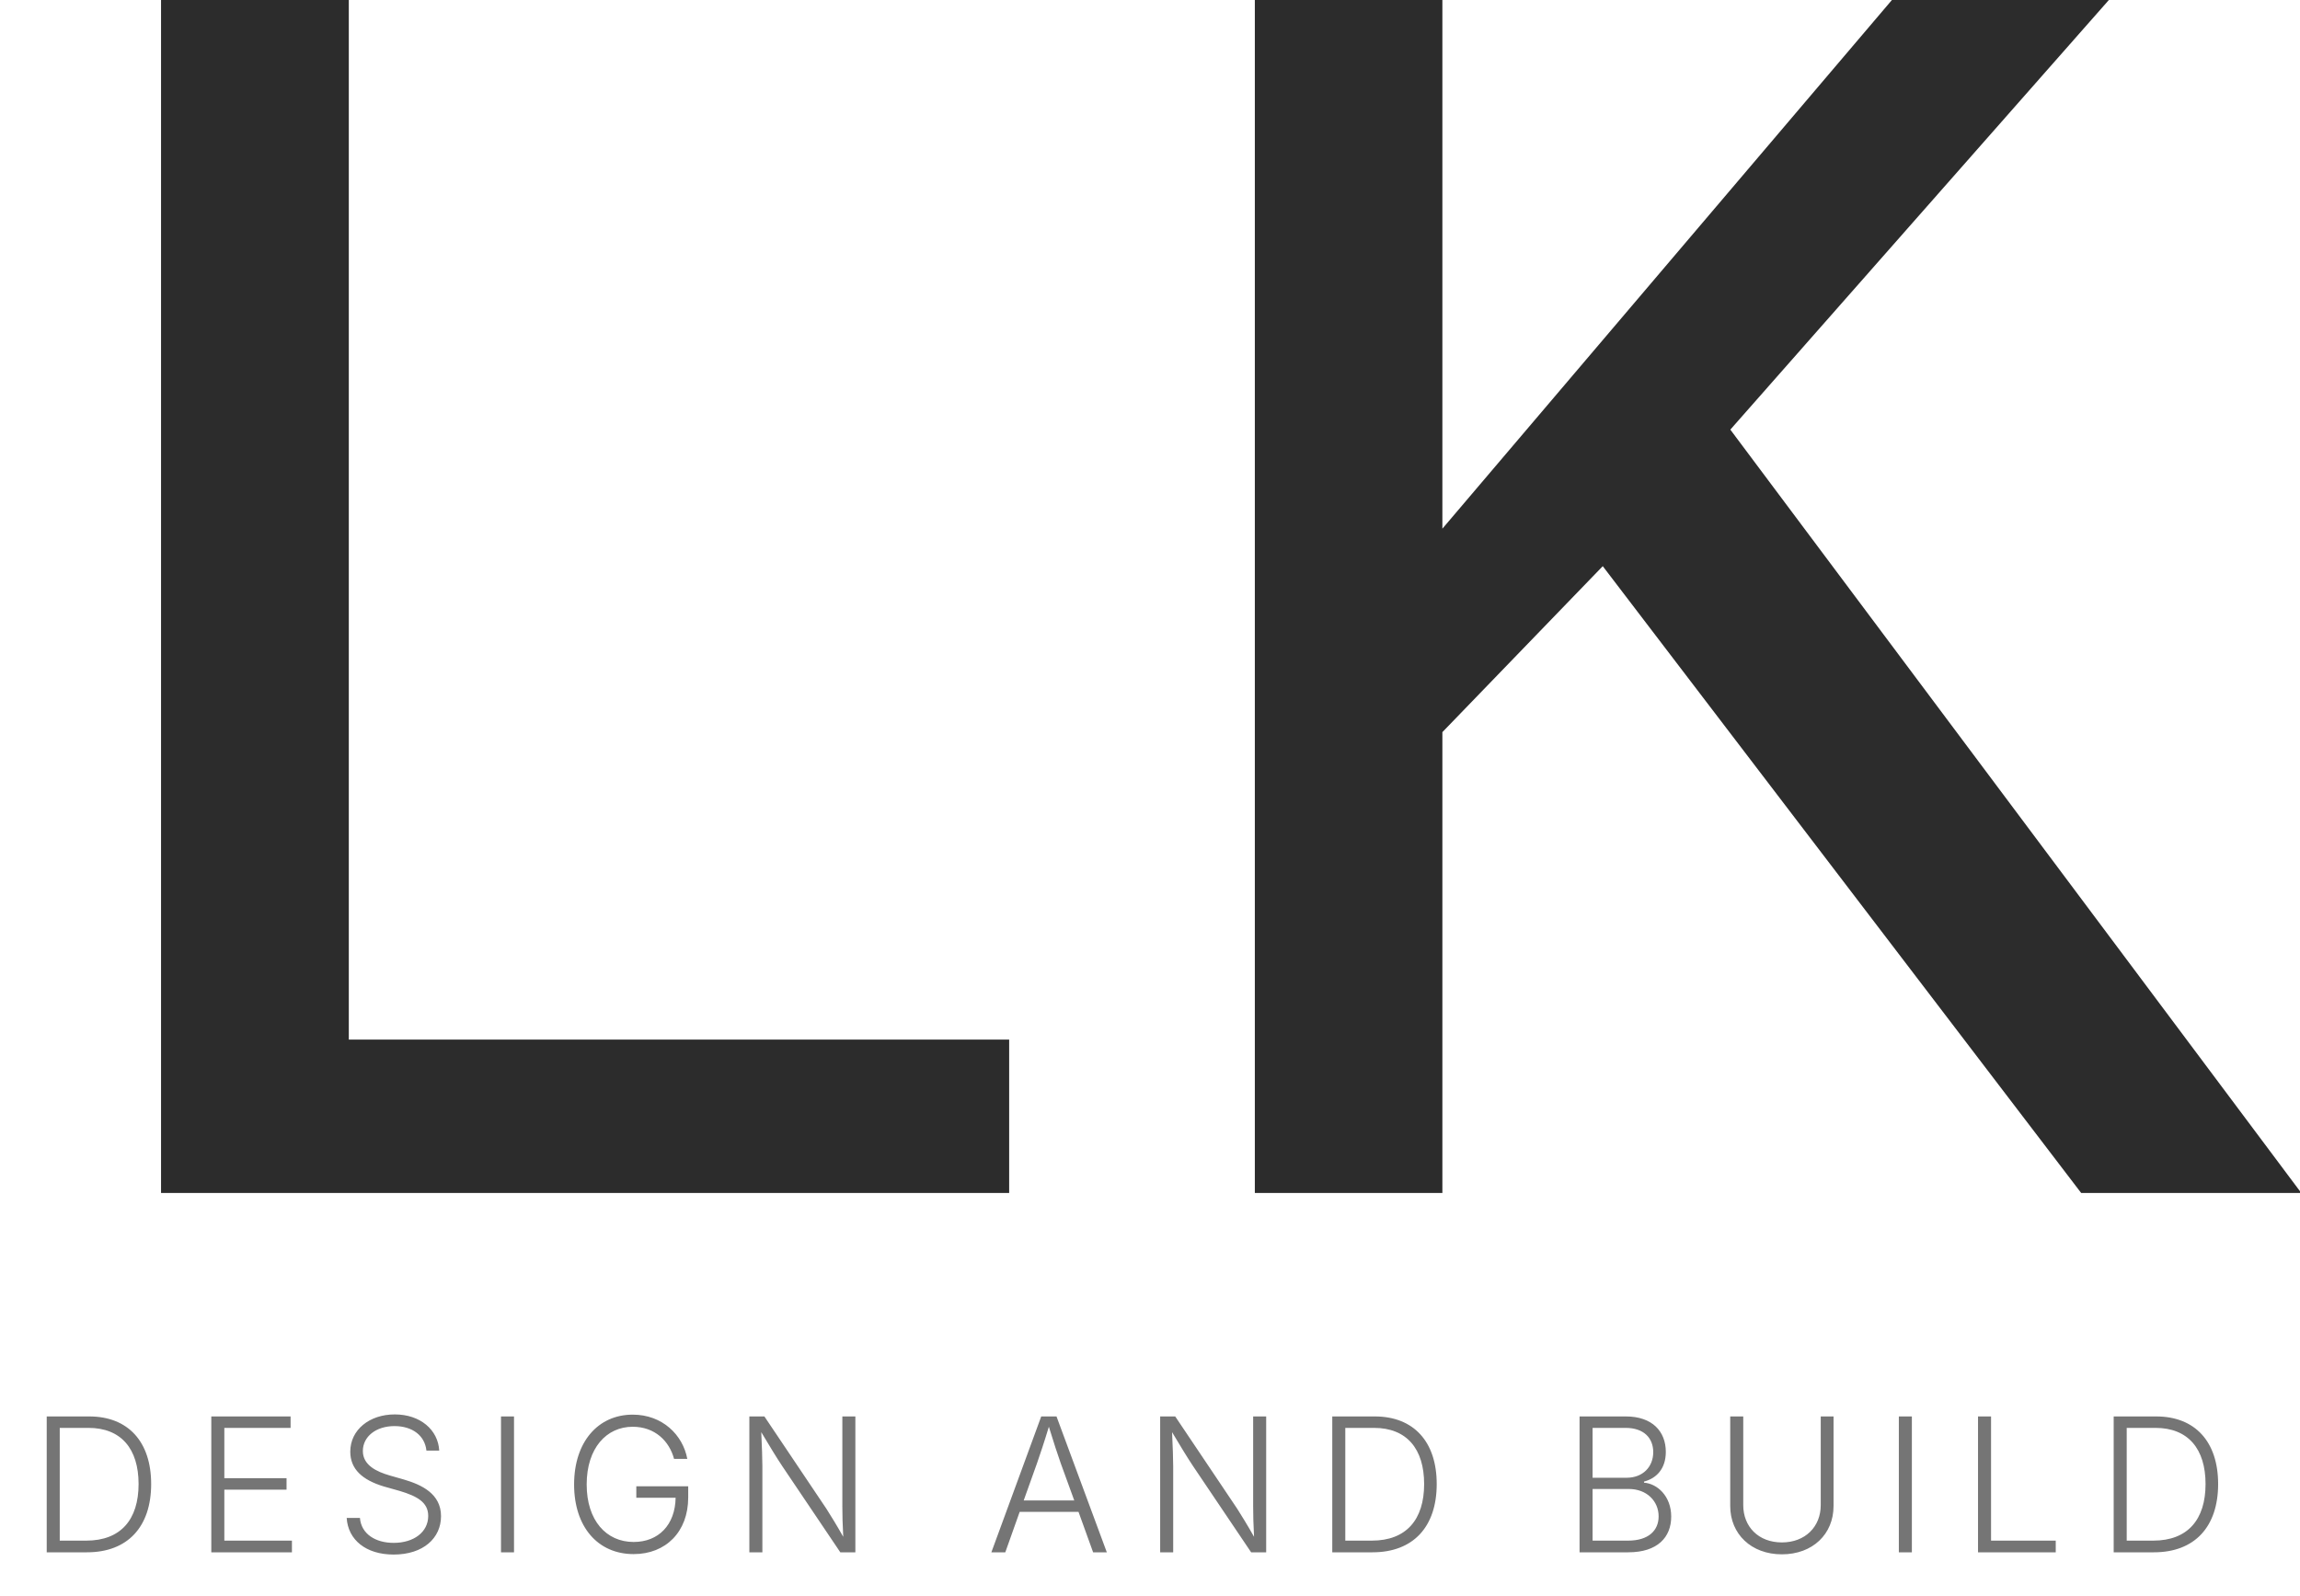
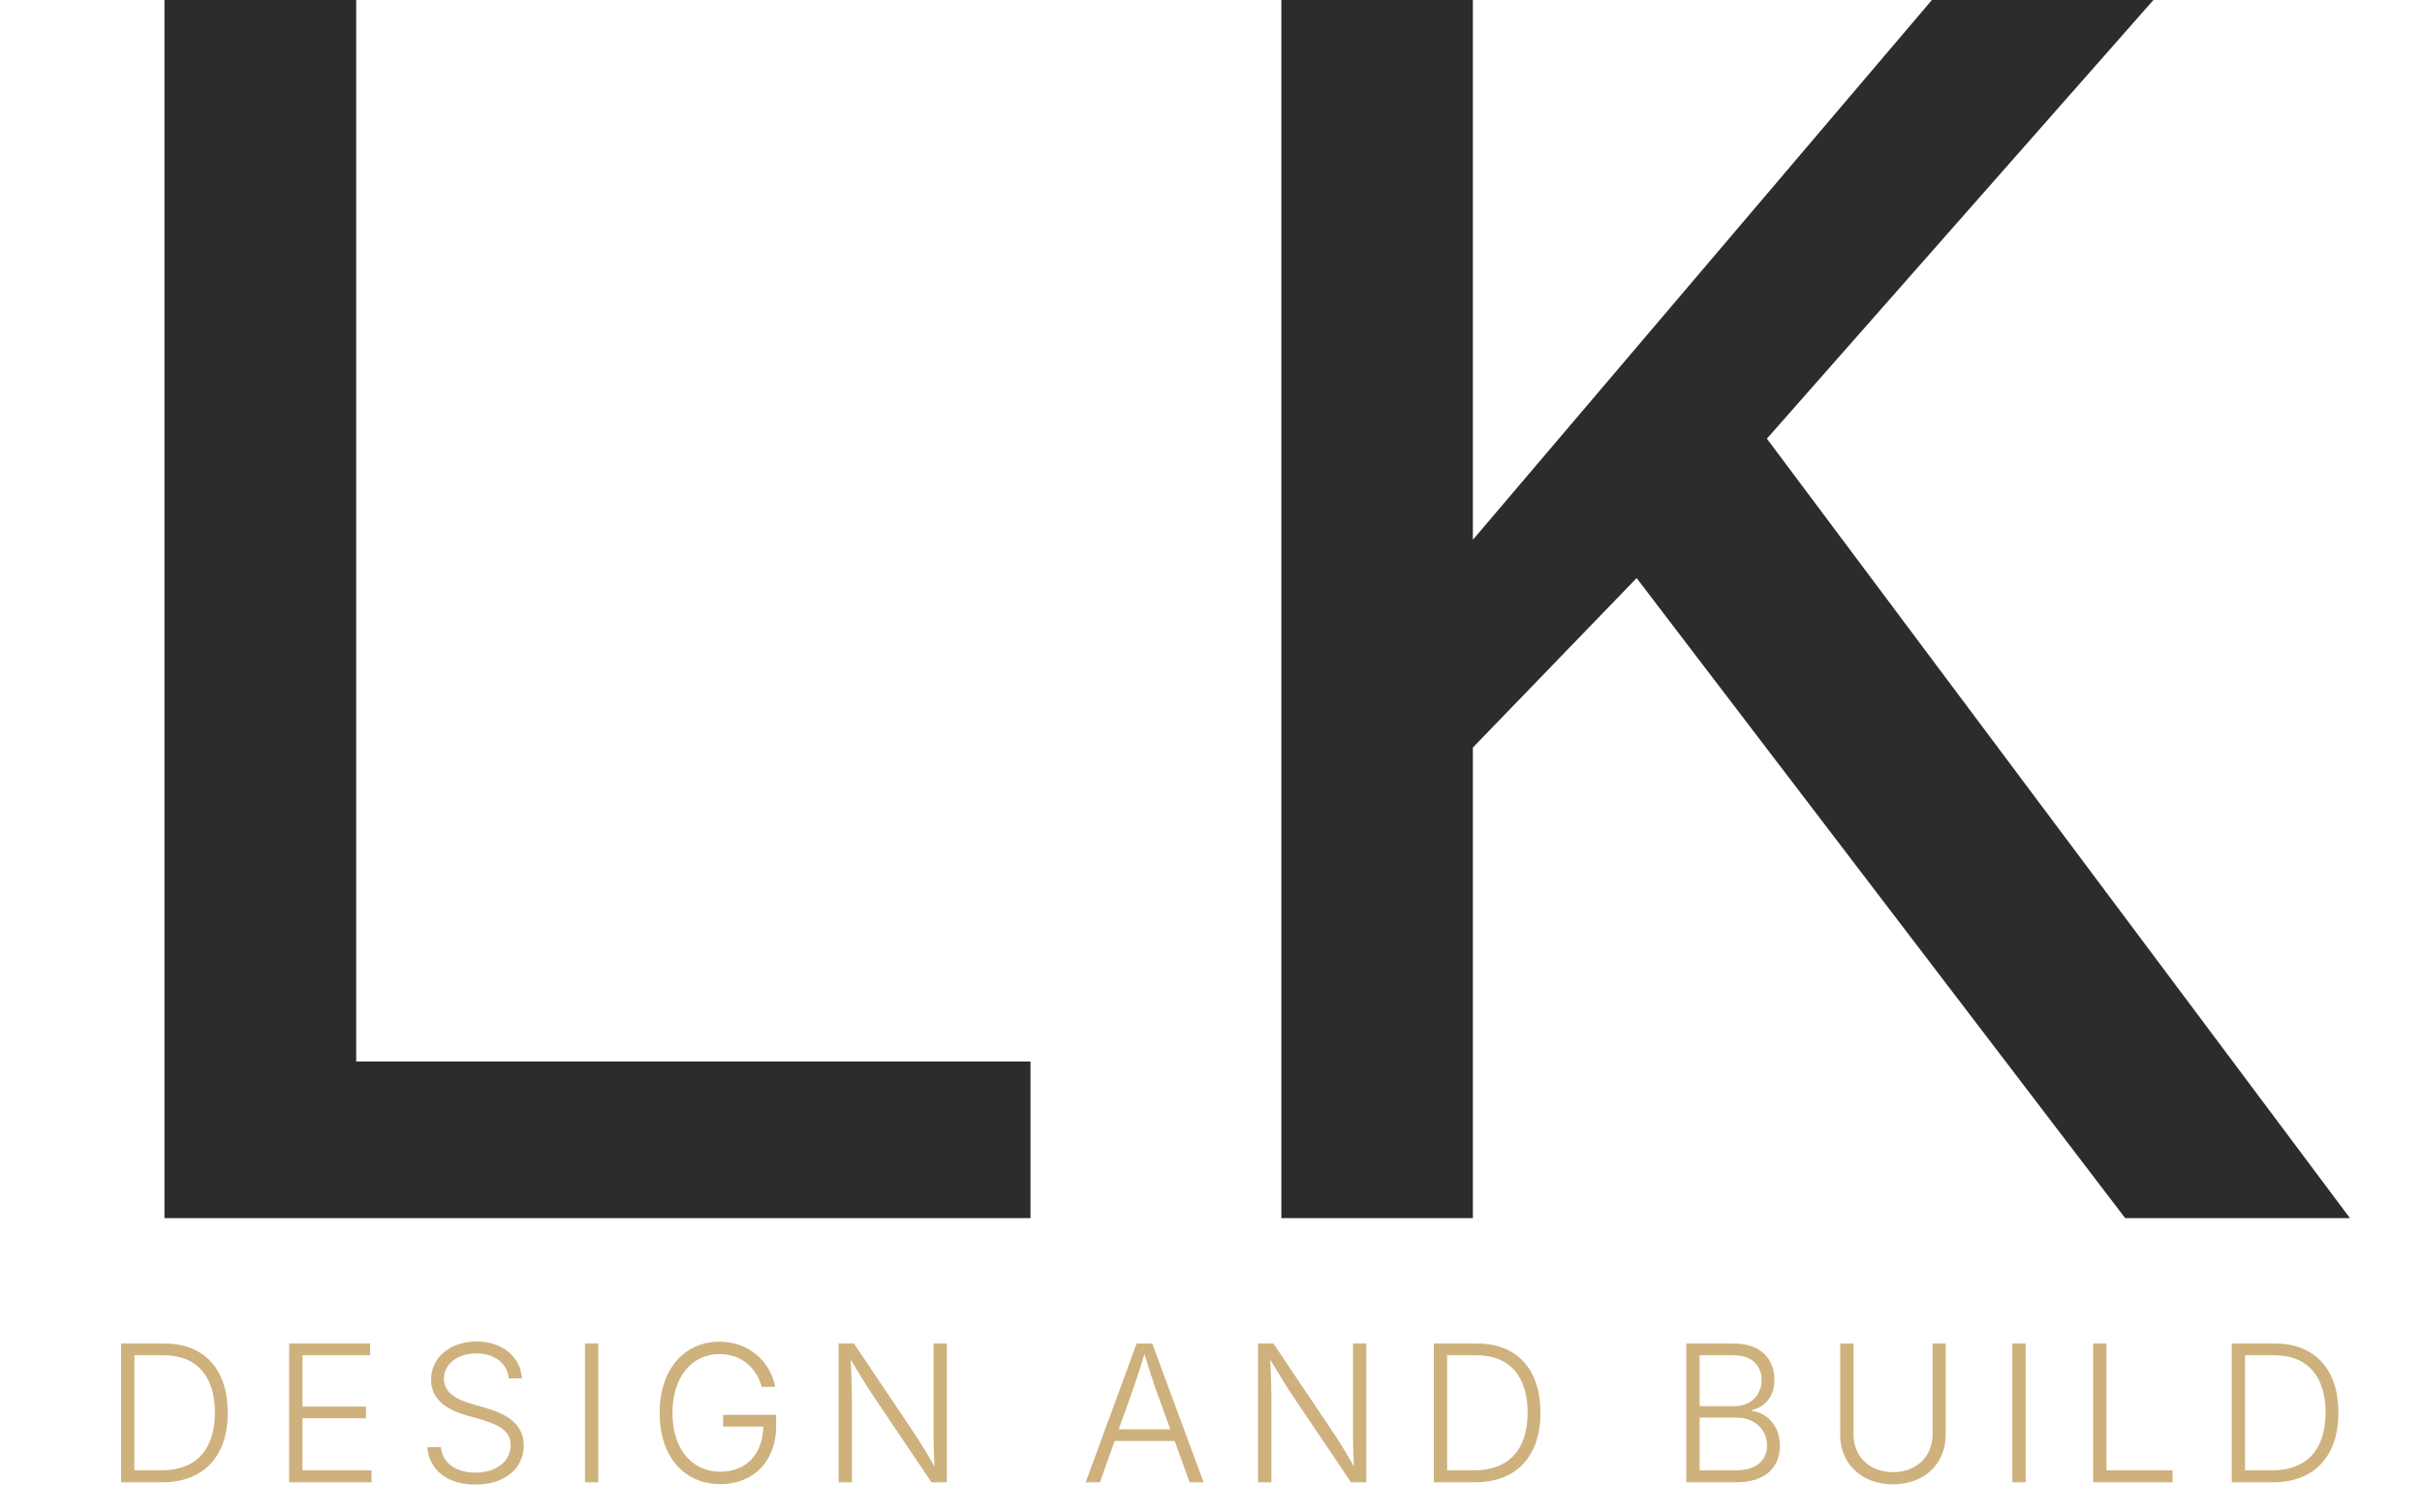
- <svg xmlns="http://www.w3.org/2000/svg" viewBox="45 87 160 111" width="640" height="444">
+ <svg xmlns="http://www.w3.org/2000/svg" viewBox="45 87 165 103" width="660" height="412">
  <text x="40" y="170" font-family="'Courier New', Courier, monospace" font-size="140" font-weight="normal" fill="#2C2C2C" letter-spacing="-0.02em">LK</text>
-   <text x="47" y="195" font-family="'Inter', 'Helvetica Neue', Arial, sans-serif" font-size="13" font-weight="300" fill="#2C2C2C" fill-opacity="0.65" letter-spacing="2.1">DESIGN AND BUILD</text>
+   <text x="52" y="188" font-family="'Inter', 'Helvetica Neue', Arial, sans-serif" font-size="13" font-weight="300" fill="#C9A96E" fill-opacity="0.9" letter-spacing="2.1">DESIGN AND BUILD</text>
</svg>
